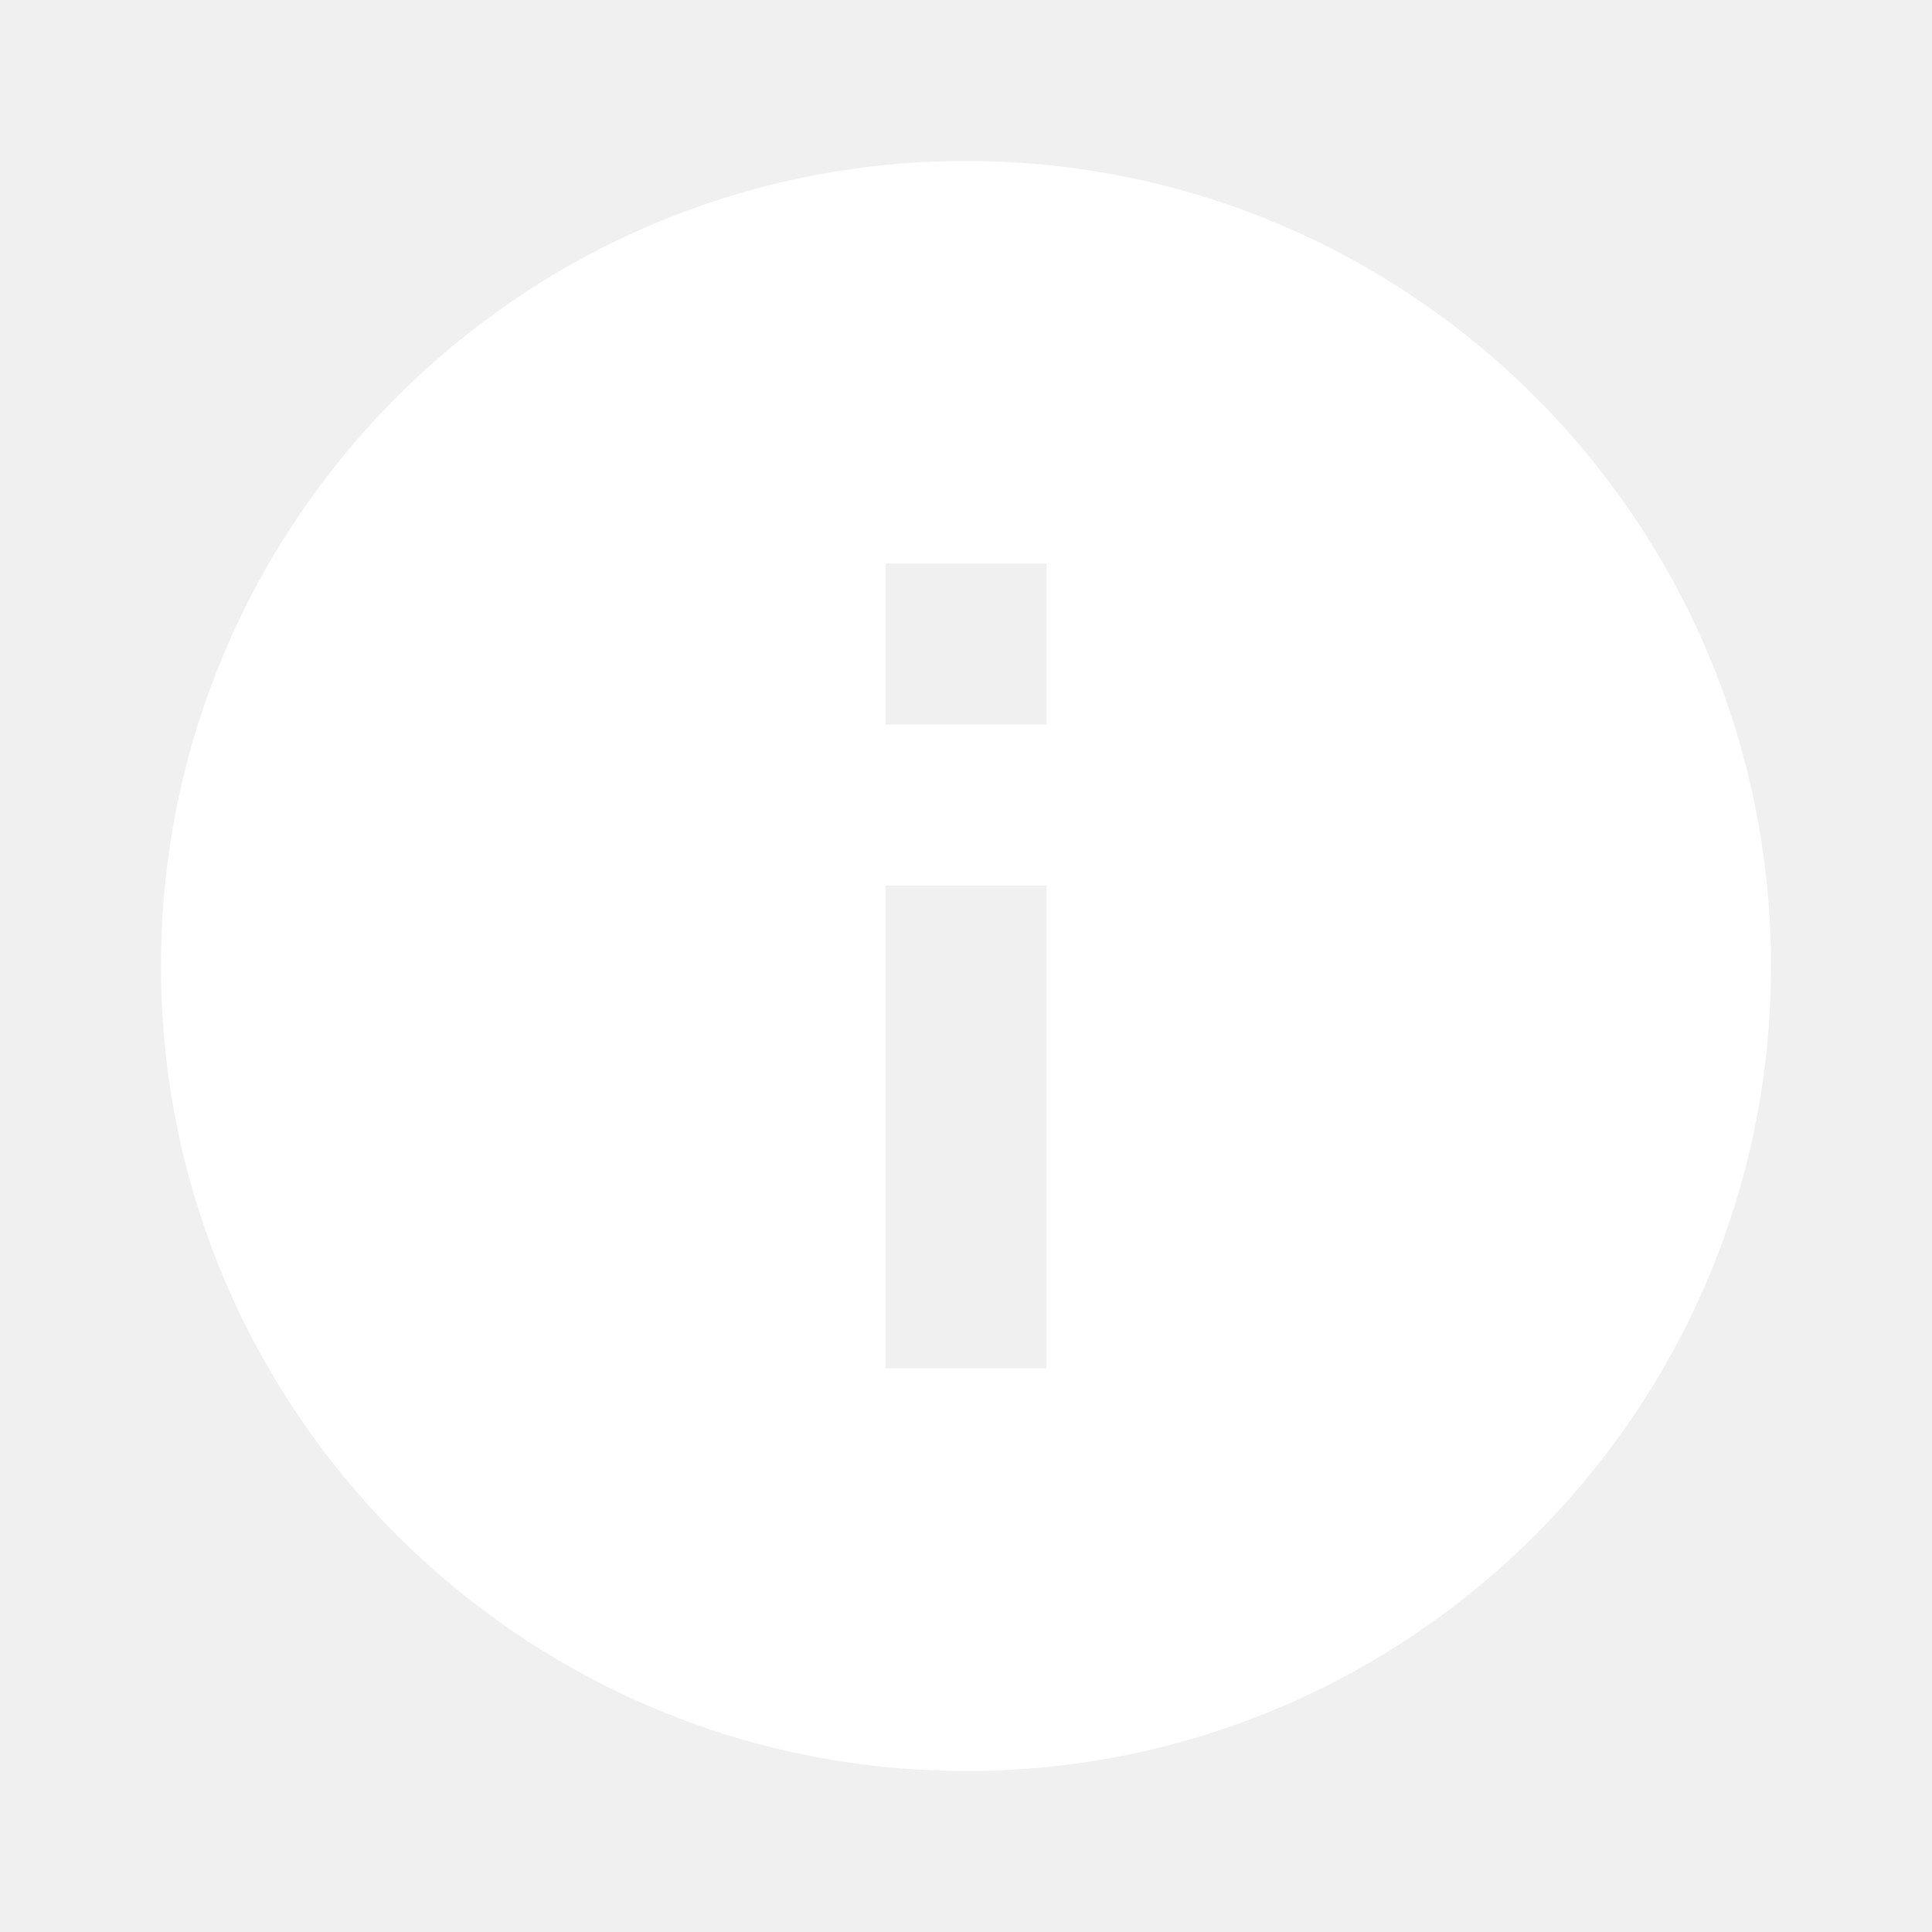
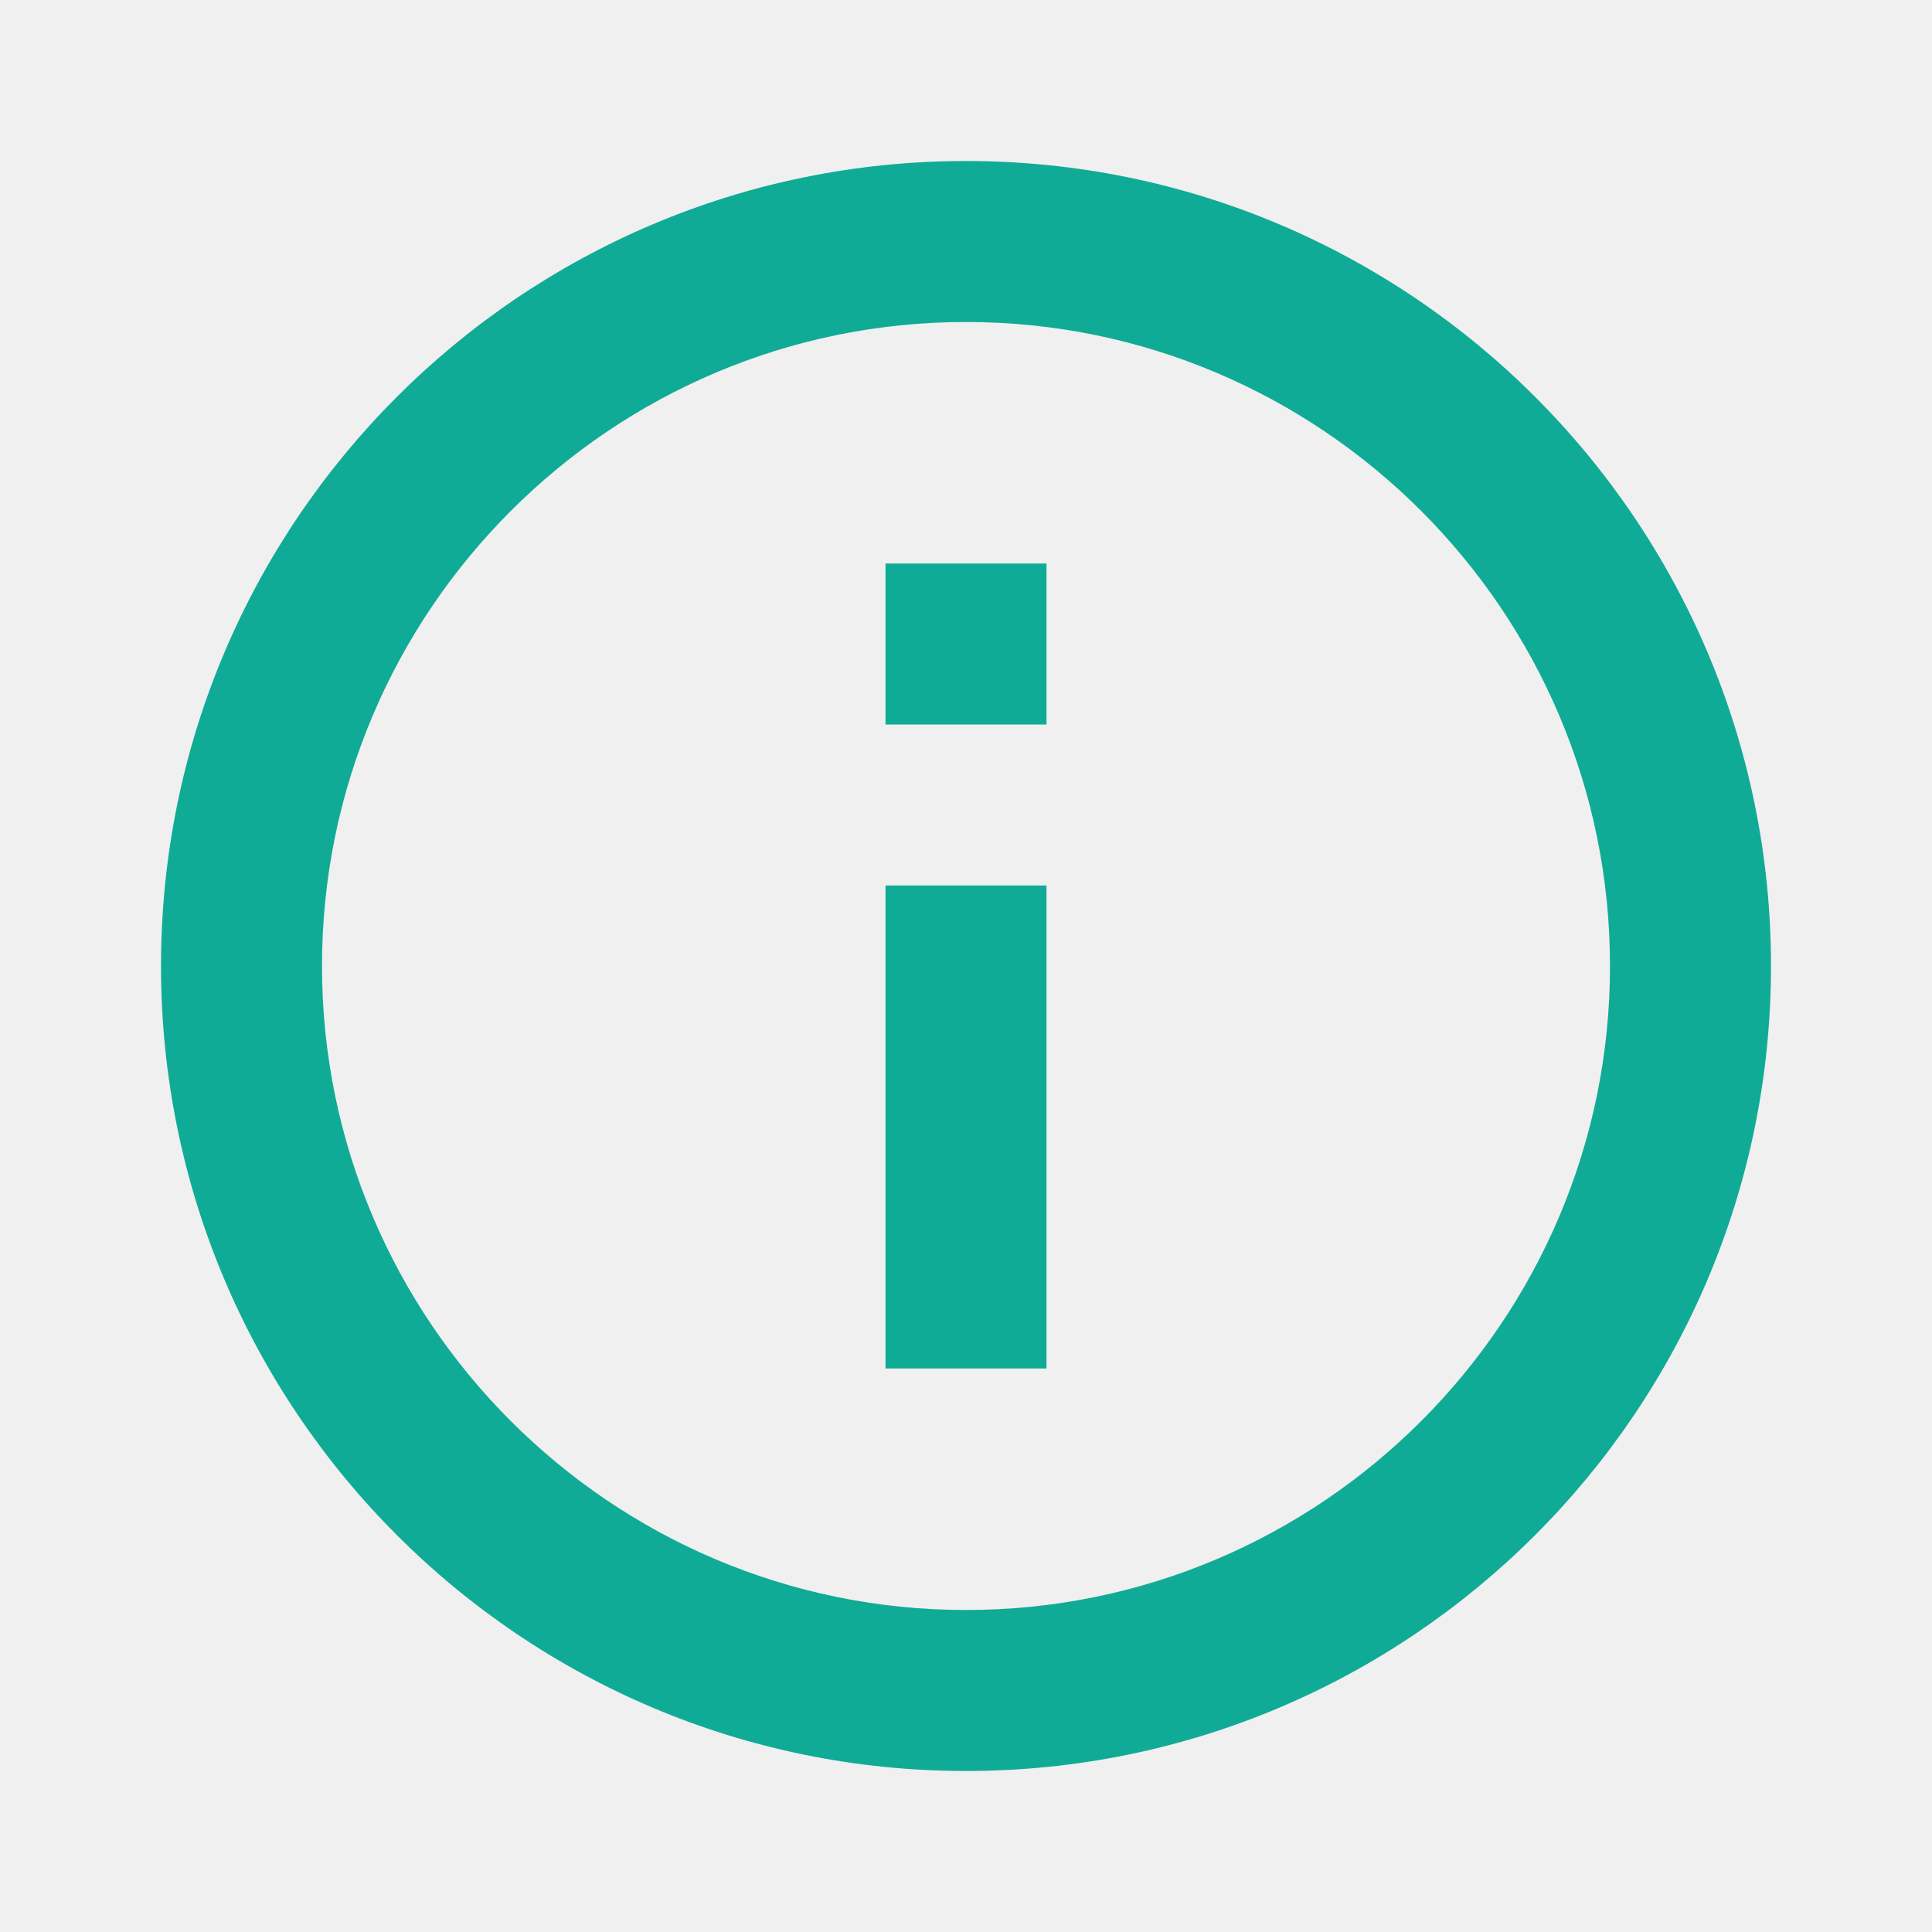
- <svg xmlns="http://www.w3.org/2000/svg" height="24" viewBox="0 0 24 24" width="24">
-   <path d="M0 0h24v24H0z" fill="none" />
-   <path d="M12 2C6.48 2 2 6.48 2 12s4.48 10 10 10 10-4.48 10-10S17.52 2 12 2zm1 15h-2v-6h2v6zm0-8h-2V7h2v2z" fill="#ffffff" />
+ <svg xmlns="http://www.w3.org/2000/svg" viewBox="0 0 24 24" fill="#10ab96" width="24px" height="24px">
+   <path d="M0 0h24v24H0V0z" fill="none" />
+   <path d="M11 7h2v2h-2zm0 4h2v6h-2zm1-9C6.48 2 2 6.48 2 12s4.48 10 10 10 10-4.48 10-10S17.52 2 12 2zm0 18c-4.41 0-8-3.59-8-8s3.59-8 8-8 8 3.59 8 8-3.59 8-8 8z" />
</svg>
